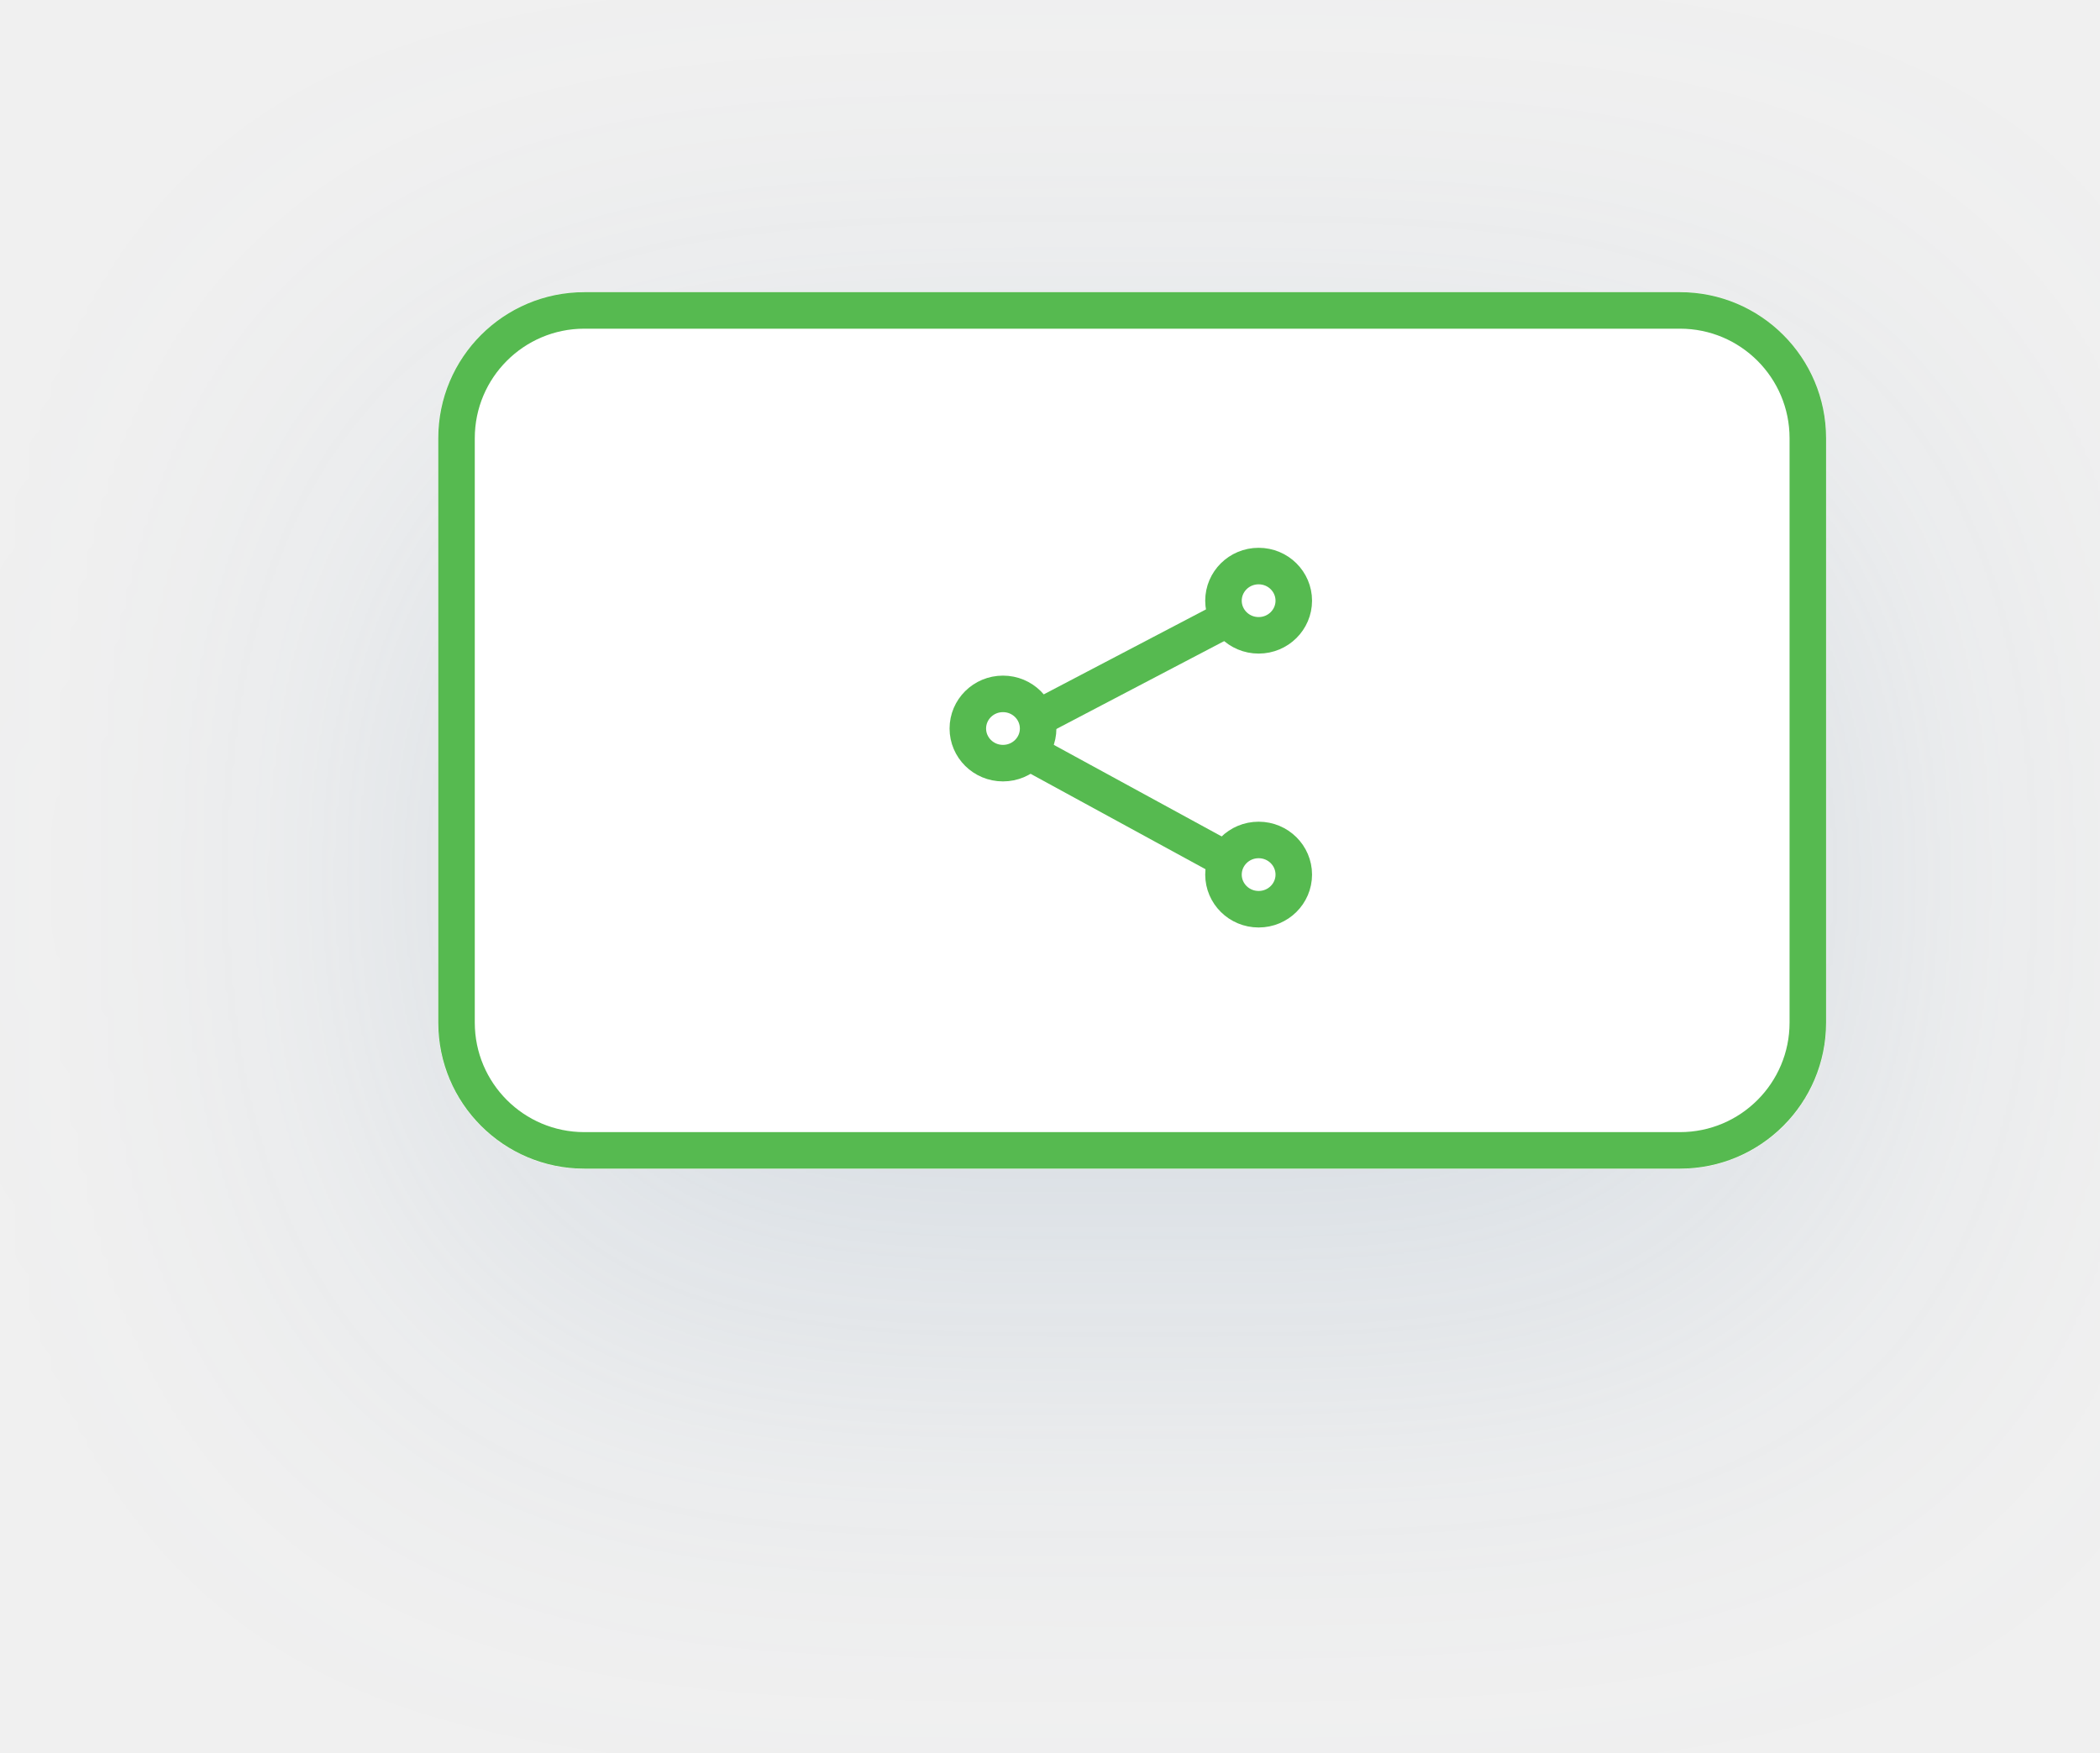
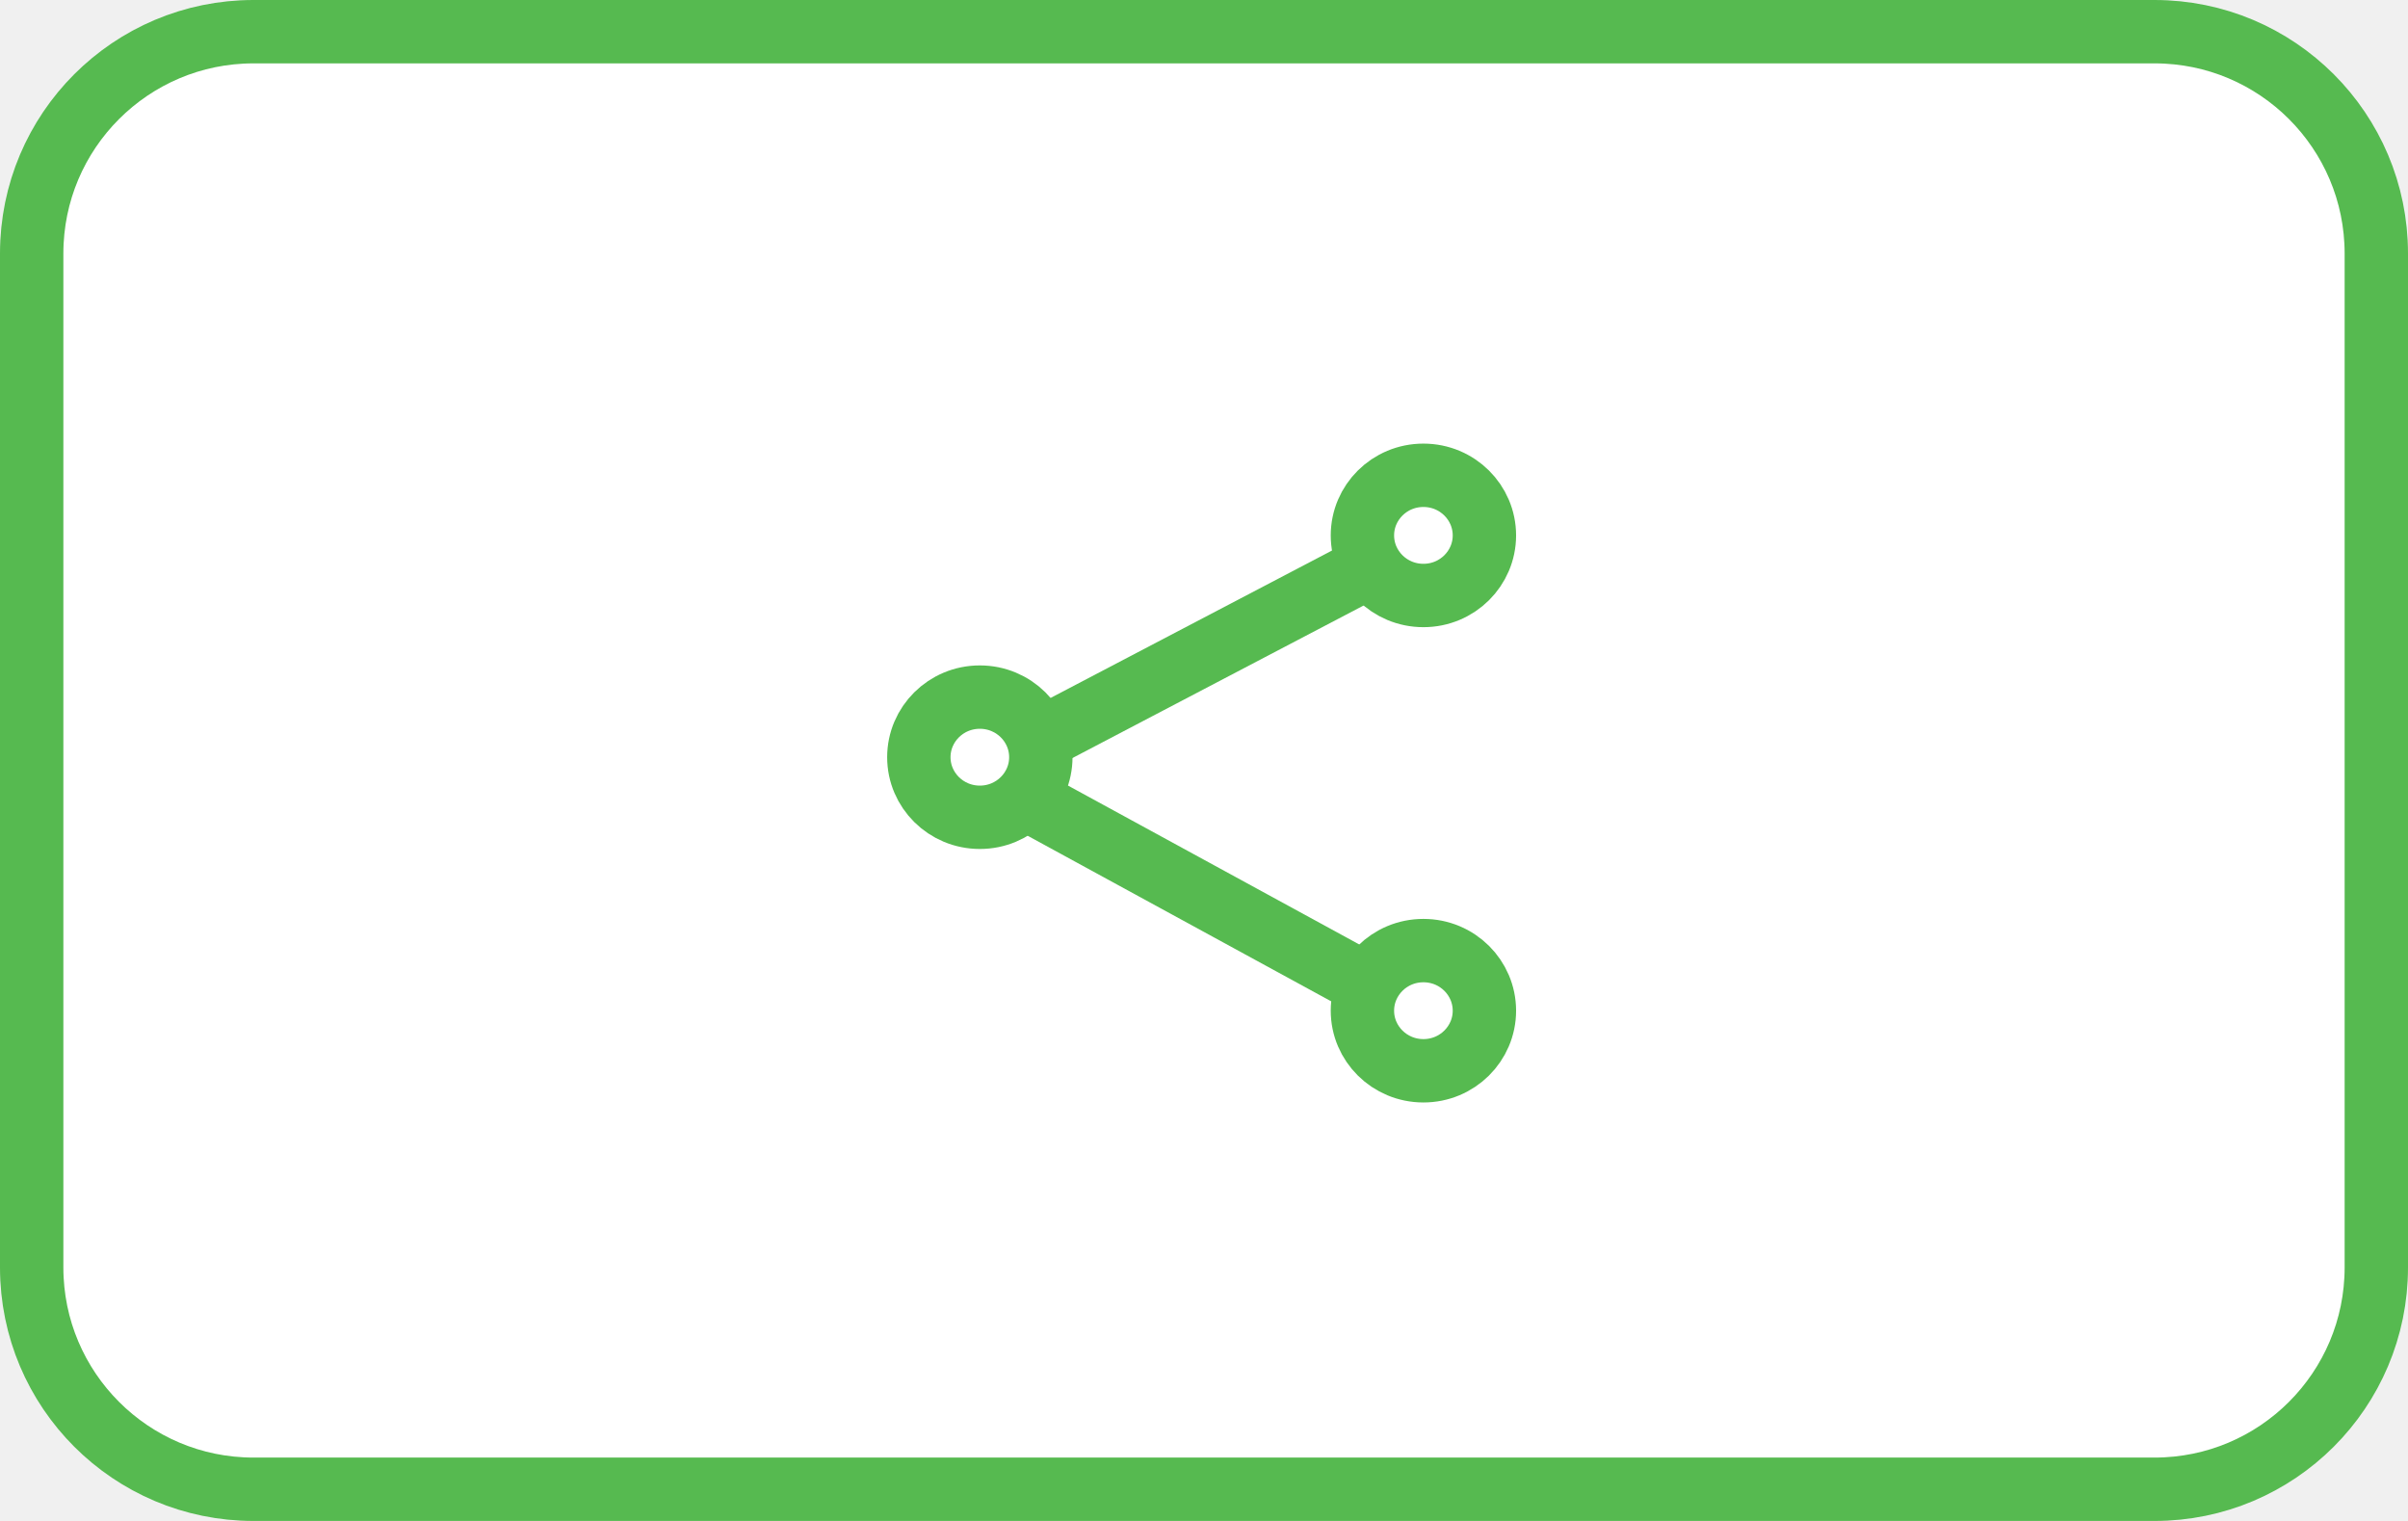
- <svg xmlns="http://www.w3.org/2000/svg" width="115" height="96" viewBox="0 0 115 96" fill="none">
-   <g filter="url(#filter0_d_367_13918)">
-     <path d="M24 24C24 19.582 27.582 16 32 16H92C96.418 16 100 19.582 100 24V56C100 60.418 96.418 64 92 64H32C27.582 64 24 60.418 24 56V24Z" fill="white" />
-     <path d="M25 24C25 20.134 28.134 17 32 17H92C95.866 17 99 20.134 99 24V56C99 59.866 95.866 63 92 63H32C28.134 63 25 59.866 25 56V24Z" stroke="#56BA50" stroke-width="2" />
-   </g>
-   <path d="M67 34L56.5 39.5" stroke="#56BA50" stroke-width="2" />
-   <path d="M56 41L67 47" stroke="#56BA50" stroke-width="2" />
-   <path d="M70.85 47.897C70.85 48.935 69.997 49.793 68.925 49.793C67.853 49.793 67 48.935 67 47.897C67 46.858 67.853 46 68.925 46C69.997 46 70.85 46.858 70.85 47.897Z" stroke="#56BA50" stroke-width="2" />
-   <path d="M70.85 32.897C70.85 33.935 69.997 34.793 68.925 34.793C67.853 34.793 67 33.935 67 32.897C67 31.858 67.853 31 68.925 31C69.997 31 70.85 31.858 70.85 32.897Z" stroke="#56BA50" stroke-width="2" />
-   <path d="M56.85 39.897C56.85 40.935 55.997 41.793 54.925 41.793C53.853 41.793 53 40.935 53 39.897C53 38.858 53.853 38 54.925 38C55.997 38 56.85 38.858 56.85 39.897Z" stroke="#56BA50" stroke-width="2" />
-   <defs>
-     <filter id="filter0_d_367_13918" x="0" y="0" width="124" height="96" filterUnits="userSpaceOnUse" color-interpolation-filters="sRGB">
-       <feFlood flood-opacity="0" result="BackgroundImageFix" />
-       <feColorMatrix in="SourceAlpha" type="matrix" values="0 0 0 0 0 0 0 0 0 0 0 0 0 0 0 0 0 0 127 0" result="hardAlpha" />
-       <feOffset dy="8" />
-       <feGaussianBlur stdDeviation="12" />
-       <feComposite in2="hardAlpha" operator="out" />
-       <feColorMatrix type="matrix" values="0 0 0 0 0.439 0 0 0 0 0.565 0 0 0 0 0.69 0 0 0 0.2 0" />
-       <feBlend mode="normal" in2="BackgroundImageFix" result="effect1_dropShadow_367_13918" />
-       <feBlend mode="normal" in="SourceGraphic" in2="effect1_dropShadow_367_13918" result="shape" />
-     </filter>
-   </defs>
+ <svg xmlns="http://www.w3.org/2000/svg" width="76" height="48" viewBox="0 0 76 48" fill="none">
+   <path d="M8 1H68C71.866 1 75 4.134 75 8V40C75 43.866 71.866 47 68 47H8C4.134 47 1 43.866 1 40V8C1 4.134 4.134 1 8 1Z" fill="white" stroke="#56BA50" stroke-width="2" />
+   <path d="M43 18L32.5 23.5" stroke="#56BA50" stroke-width="2" />
+   <path d="M32 25L43 31" stroke="#56BA50" stroke-width="2" />
+   <path d="M46.85 31.897C46.85 32.935 45.997 33.793 44.925 33.793C43.853 33.793 43 32.935 43 31.897C43 30.858 43.853 30 44.925 30C45.997 30 46.85 30.858 46.85 31.897Z" stroke="#56BA50" stroke-width="2" />
+   <path d="M46.85 16.897C46.85 17.935 45.997 18.793 44.925 18.793C43.853 18.793 43 17.935 43 16.897C43 15.858 43.853 15 44.925 15C45.997 15 46.85 15.858 46.85 16.897Z" stroke="#56BA50" stroke-width="2" />
+   <path d="M32.85 23.897C32.85 24.935 31.997 25.793 30.925 25.793C29.853 25.793 29 24.935 29 23.897C29 22.858 29.853 22 30.925 22C31.997 22 32.85 22.858 32.85 23.897Z" stroke="#56BA50" stroke-width="2" />
</svg>
